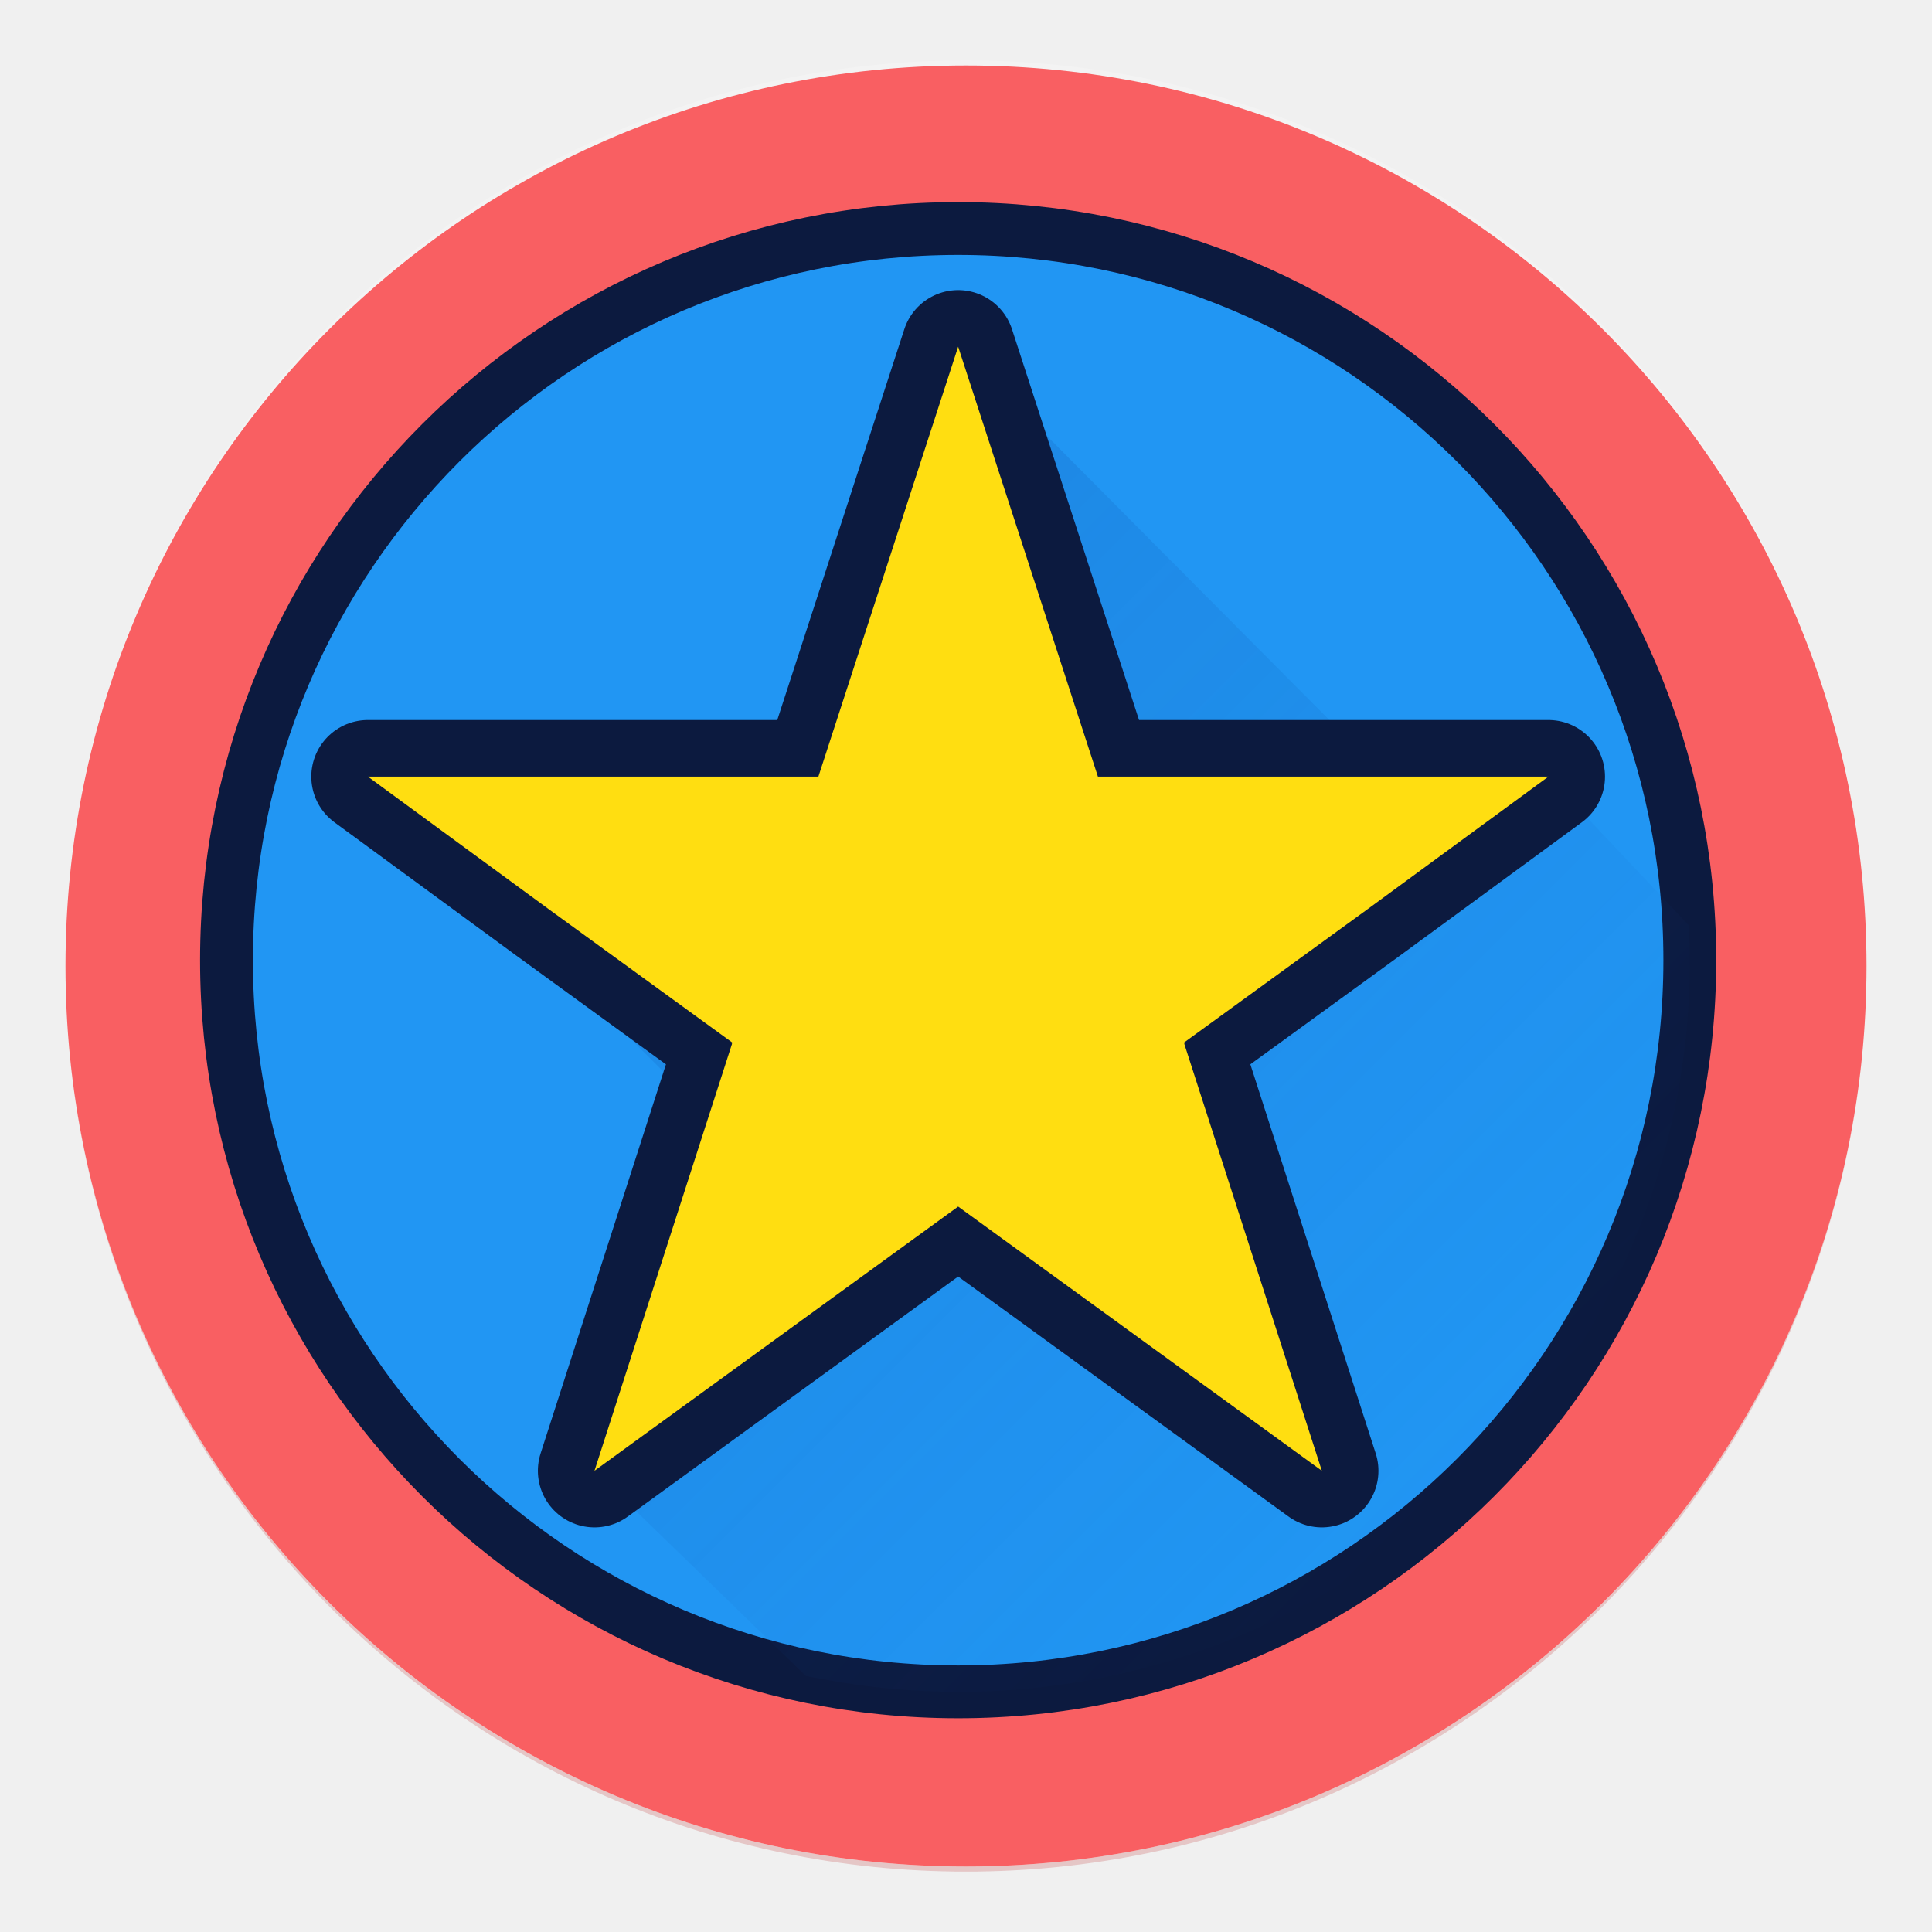
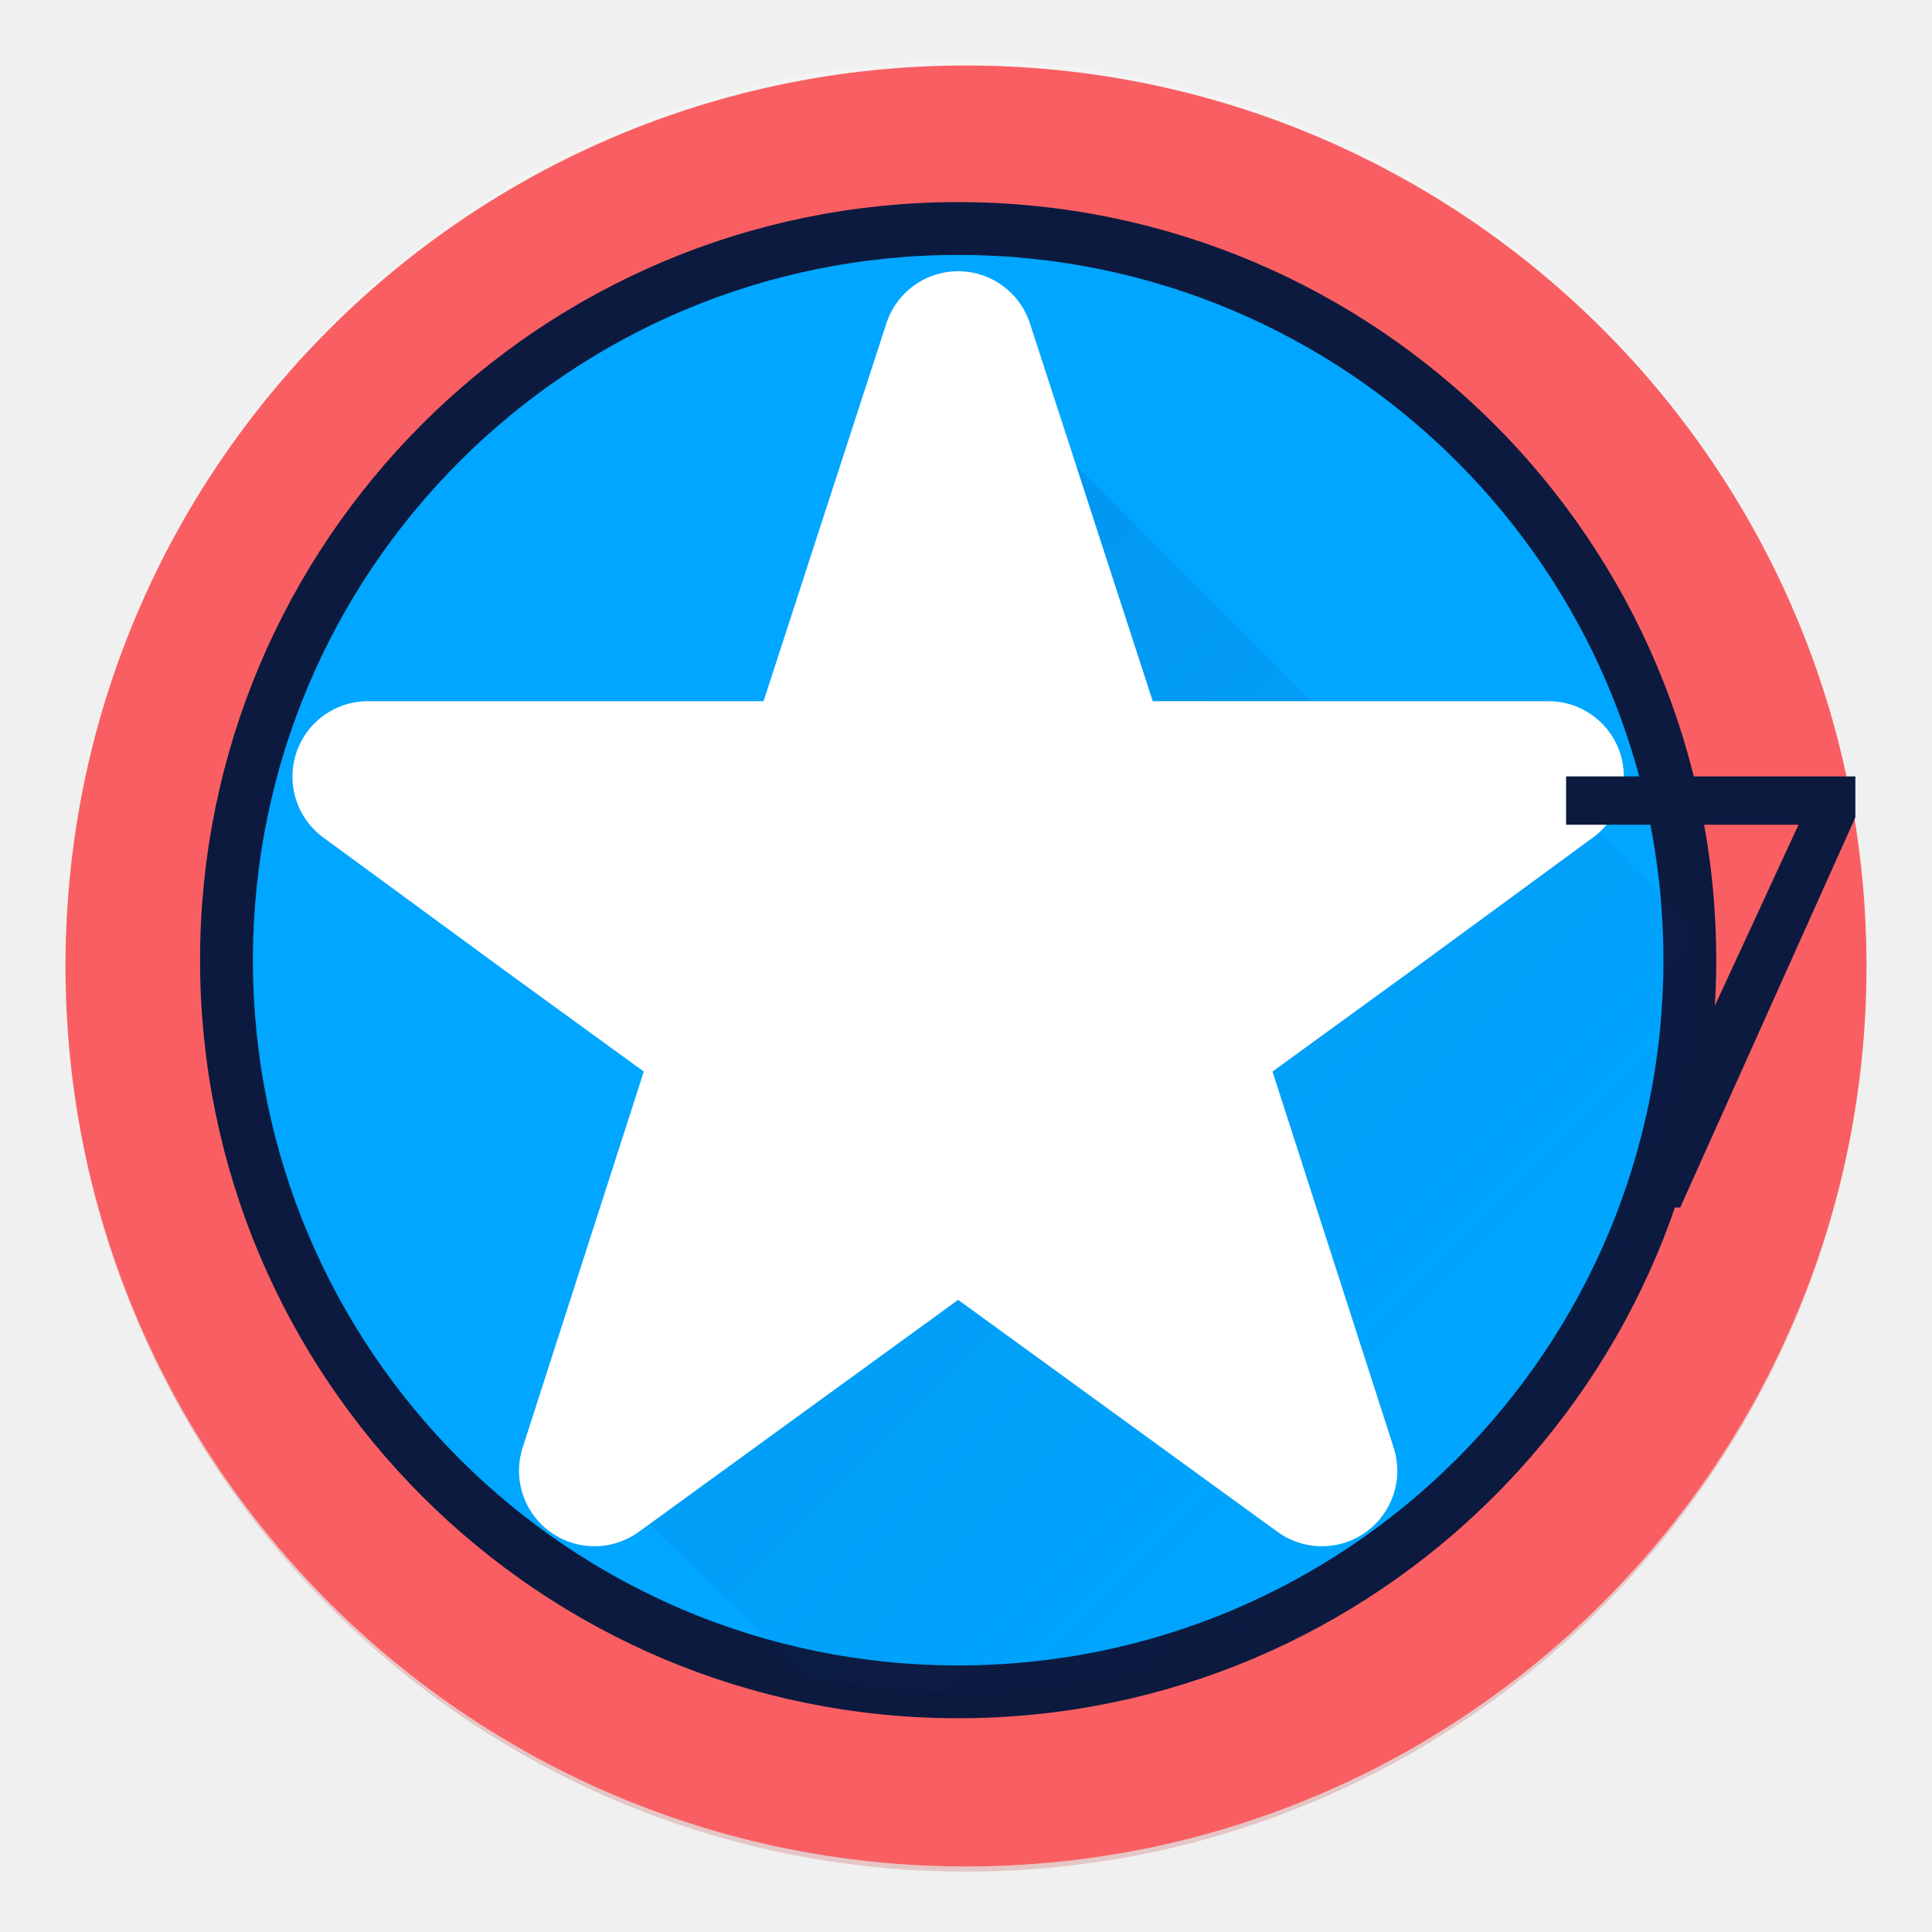
<svg xmlns="http://www.w3.org/2000/svg" enable-background="new 0 0 256 256" height="256px" id="Layer_1" version="1.1" viewBox="0 0 256 256" width="256px" xml:space="preserve">
  <g>
    <g>
      <path d="M128,247.322C62.1,247.322,8.678,193.9,8.678,128    C8.678,194.274,62.1,248,128,248s119.322-53.726,119.322-120C247.322,193.9,193.9,247.322,128,247.322z" enable-background="new    " fill="#B71C1C" opacity="0.2" />
      <path d="M128,8.678C193.9,8.678,247.322,62.1,247.322,128    C247.322,61.726,193.9,8,128,8S8.678,61.726,8.678,128C8.678,62.1,62.1,8.678,128,8.678z" enable-background="new    " fill="#FFFFFF" opacity="0.2" />
      <circle cx="128" cy="128" fill="#F95F62" r="119.322" />
    </g>
    <path d="M201.536,127.228c0,41.203-33.373,74.576-74.576,74.576s-74.576-33.373-74.576-74.576   s33.373-74.576,74.576-74.576S201.536,86.025,201.536,127.228L201.536,127.228z" fill="#0572B9" />
-     <path d="M223.909,127.228c0,53.546-43.403,96.949-96.949,96.949   s-96.949-43.403-96.949-96.949s43.403-96.949,96.949-96.949S223.909,73.682,223.909,127.228L223.909,127.228z" fill="#2196F3" stroke="#0C1A3F" stroke-width="7" />
+     <path d="M223.909,127.228c0,53.546-43.403,96.949-96.949,96.949   s-96.949-43.403-96.949-96.949s43.403-96.949,96.949-96.949S223.909,73.682,223.909,127.228L223.909,127.228z" fill="#00A6FF" stroke="#0C1A3F" stroke-width="7" />
    <linearGradient gradientTransform="matrix(1 0 0 -1 4 251)" gradientUnits="userSpaceOnUse" id="SVGID_1_" x1="68.365" x2="188.185" y1="171.708" y2="51.888">
      <stop offset="0" style="stop-color:#0D47A1;stop-opacity:0.2" />
      <stop offset="1" style="stop-color:#0D47A1;stop-opacity:0" />
    </linearGradient>
    <path d="M126.96,224.177c53.545,0,96.949-43.403,96.949-96.949c0-1.24-0.048-2.468-0.094-3.697h-0.142   l0.139-0.102c-0.01-0.264-0.007-0.531-0.02-0.794l-18.622-19.726h-21.566L126.96,45.94l-18.52,56.968H48.749l45.138,45.056   L78.77,194.885l27.997,27.171c0.168,0.036,0.332,0.081,0.5,0.115l0.61,0.117c0.361,0.072,0.728,0.127,1.091,0.195l0.042-0.031   l-0.01,0.037C114.823,223.581,120.82,224.177,126.96,224.177z" fill="url(#SVGID_1_)" />
    <g>
      <polygon enable-background="new    " fill="none" opacity="0.2" points="126.96,45.94 145.48,102.908     205.171,102.908 205.389,102.748 145.48,102.748 126.96,45.262 108.44,102.748 48.531,102.748 48.749,102.908 108.44,102.908       " stroke="#1A237E" />
-       <polygon fill="#ffde11" stroke="#0C1A3F" stroke-linecap="round" stroke-linejoin="round" stroke-width="15" points="175.15,194.885 156.915,138.285 156.957,138.254 156.915,138.124 181.146,120.521     205.171,102.908 145.48,102.908 126.96,45.94 108.44,102.908 48.749,102.908 72.774,120.521 97.005,138.124 96.963,138.254     97.005,138.285 78.771,194.885 126.96,159.876   " />
-       <polygon fill="#ffde11" points="175.15,194.885 156.915,138.285 156.957,138.254 156.915,138.124 181.146,120.521     205.171,102.908 145.48,102.908 126.96,45.94 108.44,102.908 48.749,102.908 72.774,120.521 97.005,138.124 96.963,138.254     97.005,138.285 78.771,194.885 126.96,159.876   " />
+       <polygon fill="#ffffff" stroke="#ffffff" stroke-linecap="round" stroke-linejoin="round" stroke-width="20" points="175.15,194.885 156.915,138.285 156.957,138.254 156.915,138.124 181.146,120.521     205.171,102.908 145.48,102.908 126.96,45.94 108.44,102.908 48.749,102.908 72.774,120.521 97.005,138.124 96.963,138.254     97.005,138.285 78.771,194.885 126.96,159.876   " />
+       <polygon fill="#ffffff" stroke="#ffffff" stroke-linecap="round" stroke-linejoin="round" stroke-width="10" points="175.15,194.885 156.915,138.285 156.957,138.254 156.915,138.124 181.146,120.521     205.171,102.908 145.48,102.908 126.96,45.94 108.44,102.908 48.749,102.908 72.774,120.521 97.005,138.124 96.963,138.254     97.005,138.285 78.771,194.885 126.96,159.876   " />
+       <text x="100" y="160" font-family="Arial Black" font-size="80" fill="#0C1A3F">
+     7
+   </text>
    </g>
  </g>
</svg>
